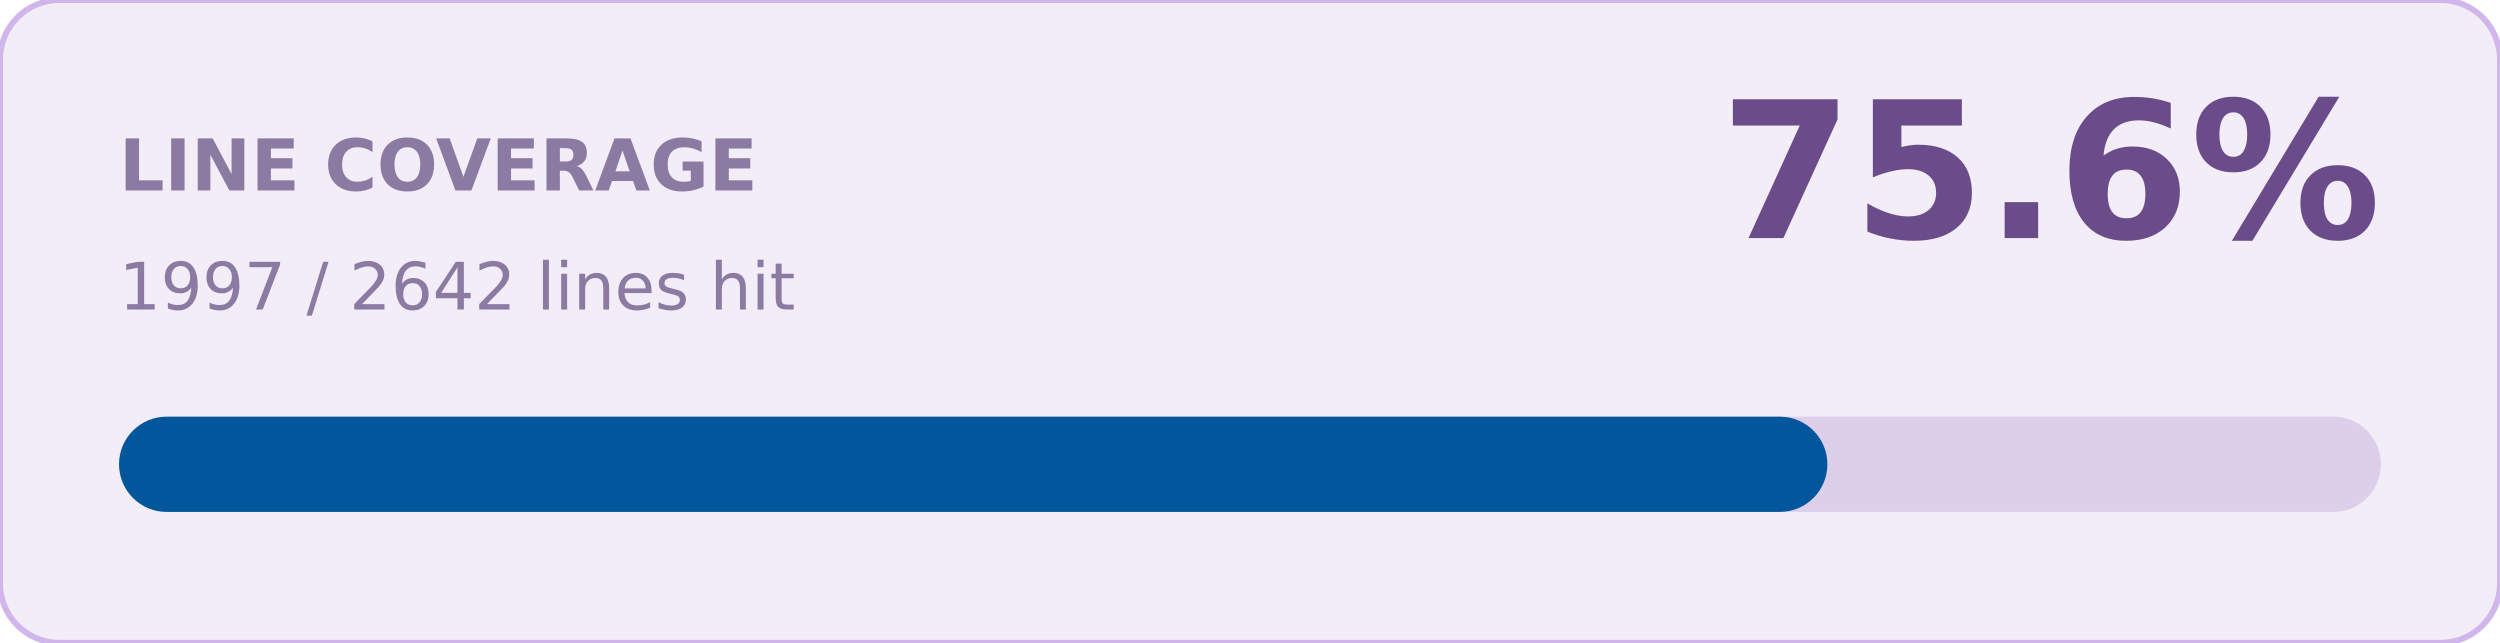
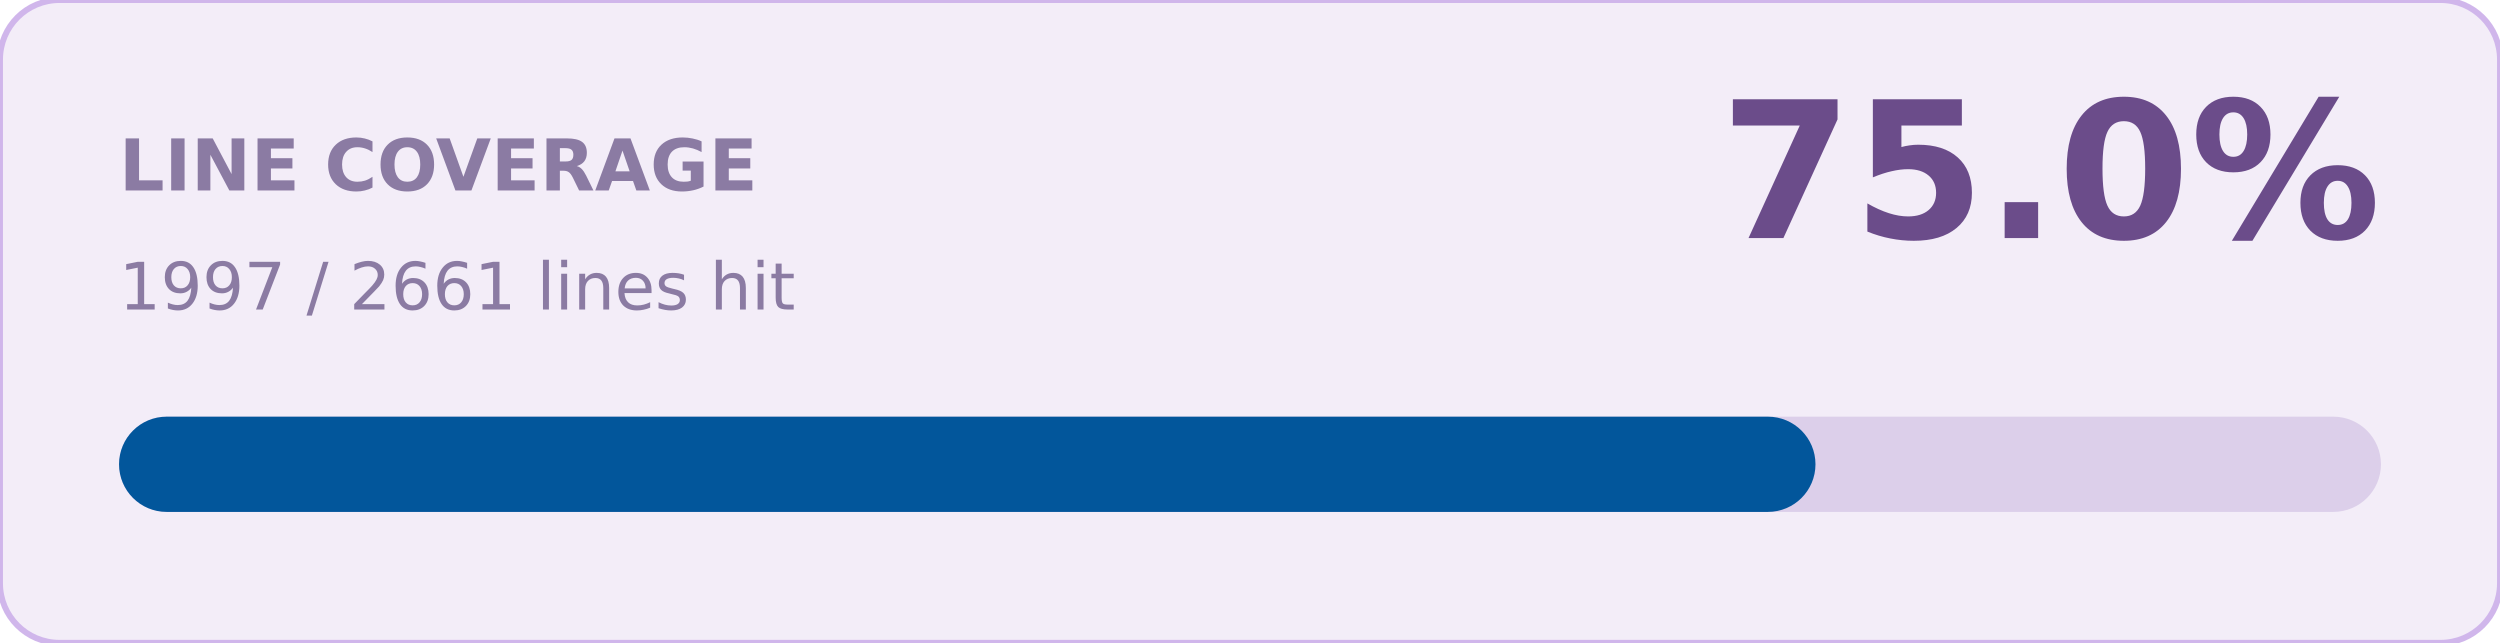
- <svg xmlns="http://www.w3.org/2000/svg" width="420" height="108" role="img" aria-label="line coverage 75.6%">
+ <svg xmlns="http://www.w3.org/2000/svg" width="420" height="108" role="img" aria-label="line coverage 75.0%">
  <rect width="420" height="108" rx="10" fill="#F3EDF8" stroke="#D0B6EB" />
  <text x="20" y="32" fill="#8B7BA3" font-family="Verdana,Geneva,DejaVu Sans,sans-serif" font-size="12" font-weight="700">LINE COVERAGE</text>
-   <text x="400" y="40" text-anchor="end" fill="#6B4C8A" font-family="Verdana,Geneva,DejaVu Sans,sans-serif" font-size="32" font-weight="700">75.6%</text>
-   <text x="20" y="52" fill="#8B7BA3" font-family="Verdana,Geneva,DejaVu Sans,sans-serif" font-size="11">1997 / 2642 lines hit</text>
+   <text x="400" y="40" text-anchor="end" fill="#6B4C8A" font-family="Verdana,Geneva,DejaVu Sans,sans-serif" font-size="32" font-weight="700">75.0%</text>
+   <text x="20" y="52" fill="#8B7BA3" font-family="Verdana,Geneva,DejaVu Sans,sans-serif" font-size="11">1997 / 2661 lines hit</text>
  <rect x="20" y="70" width="380" height="16" rx="8" fill="#DCCFEA" />
-   <rect x="20" y="70" width="287" height="16" rx="8" fill="#02569B" />
+   <rect x="20" y="70" width="285" height="16" rx="8" fill="#02569B" />
</svg>
